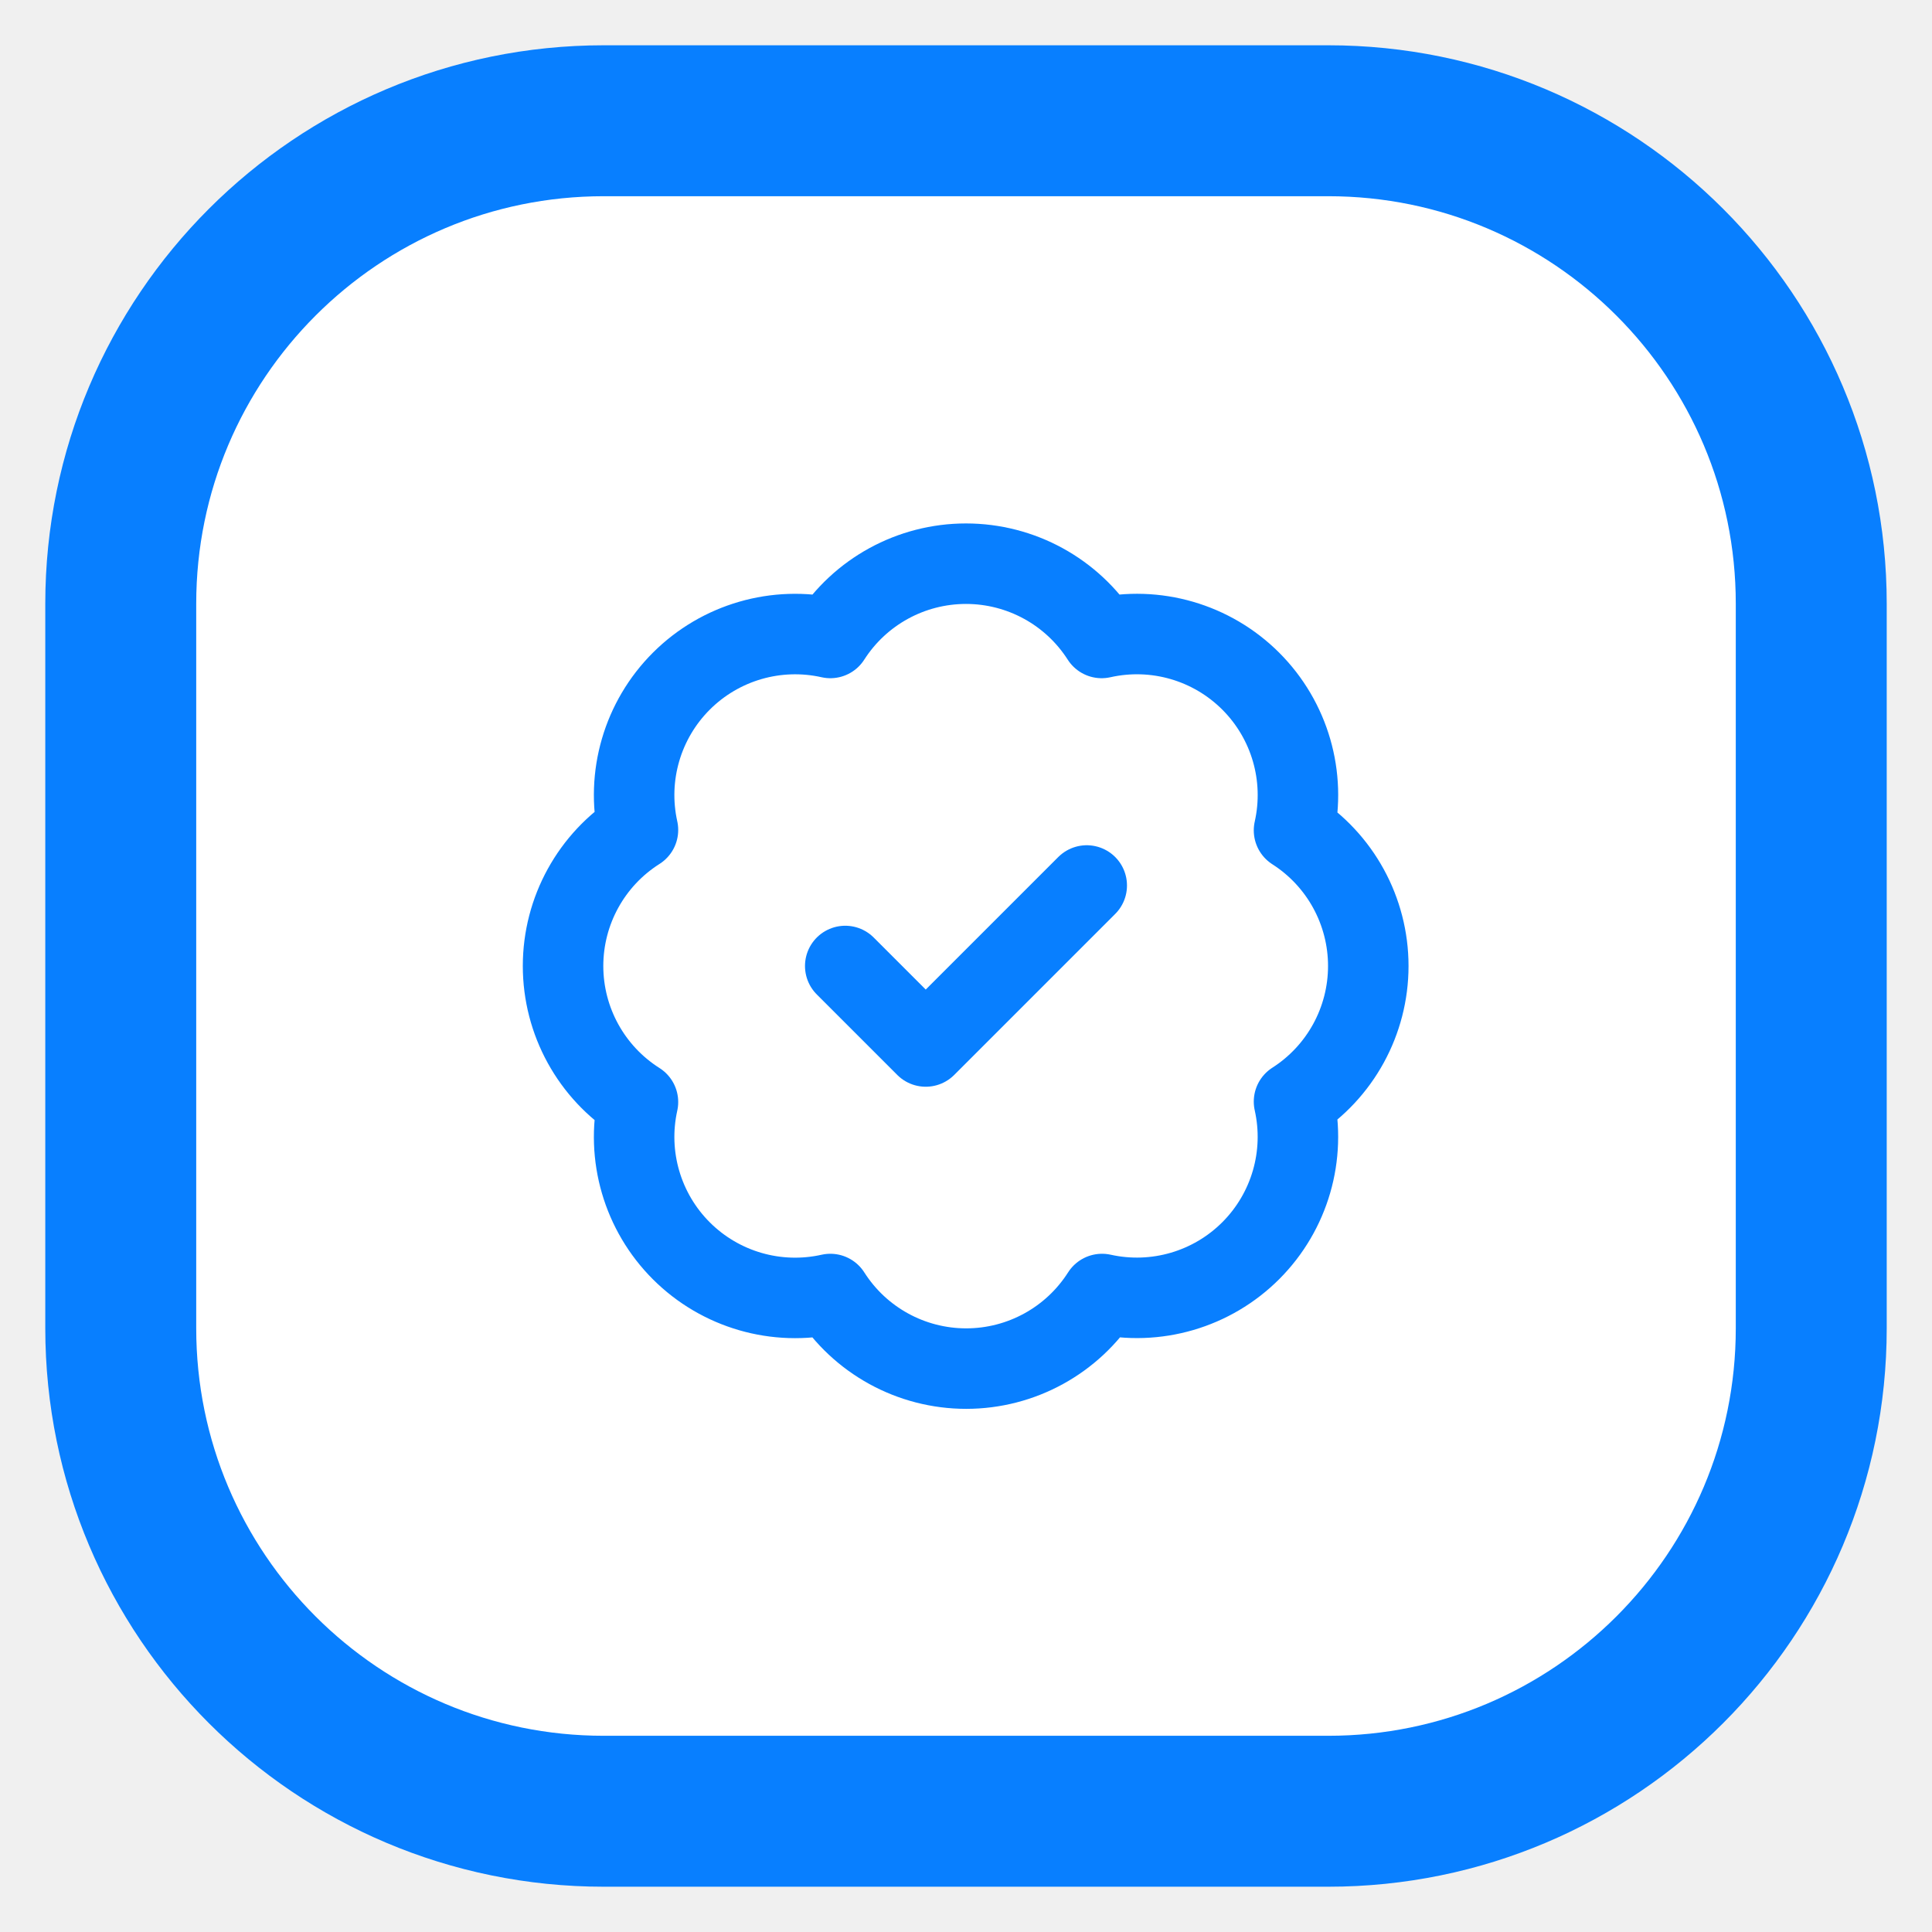
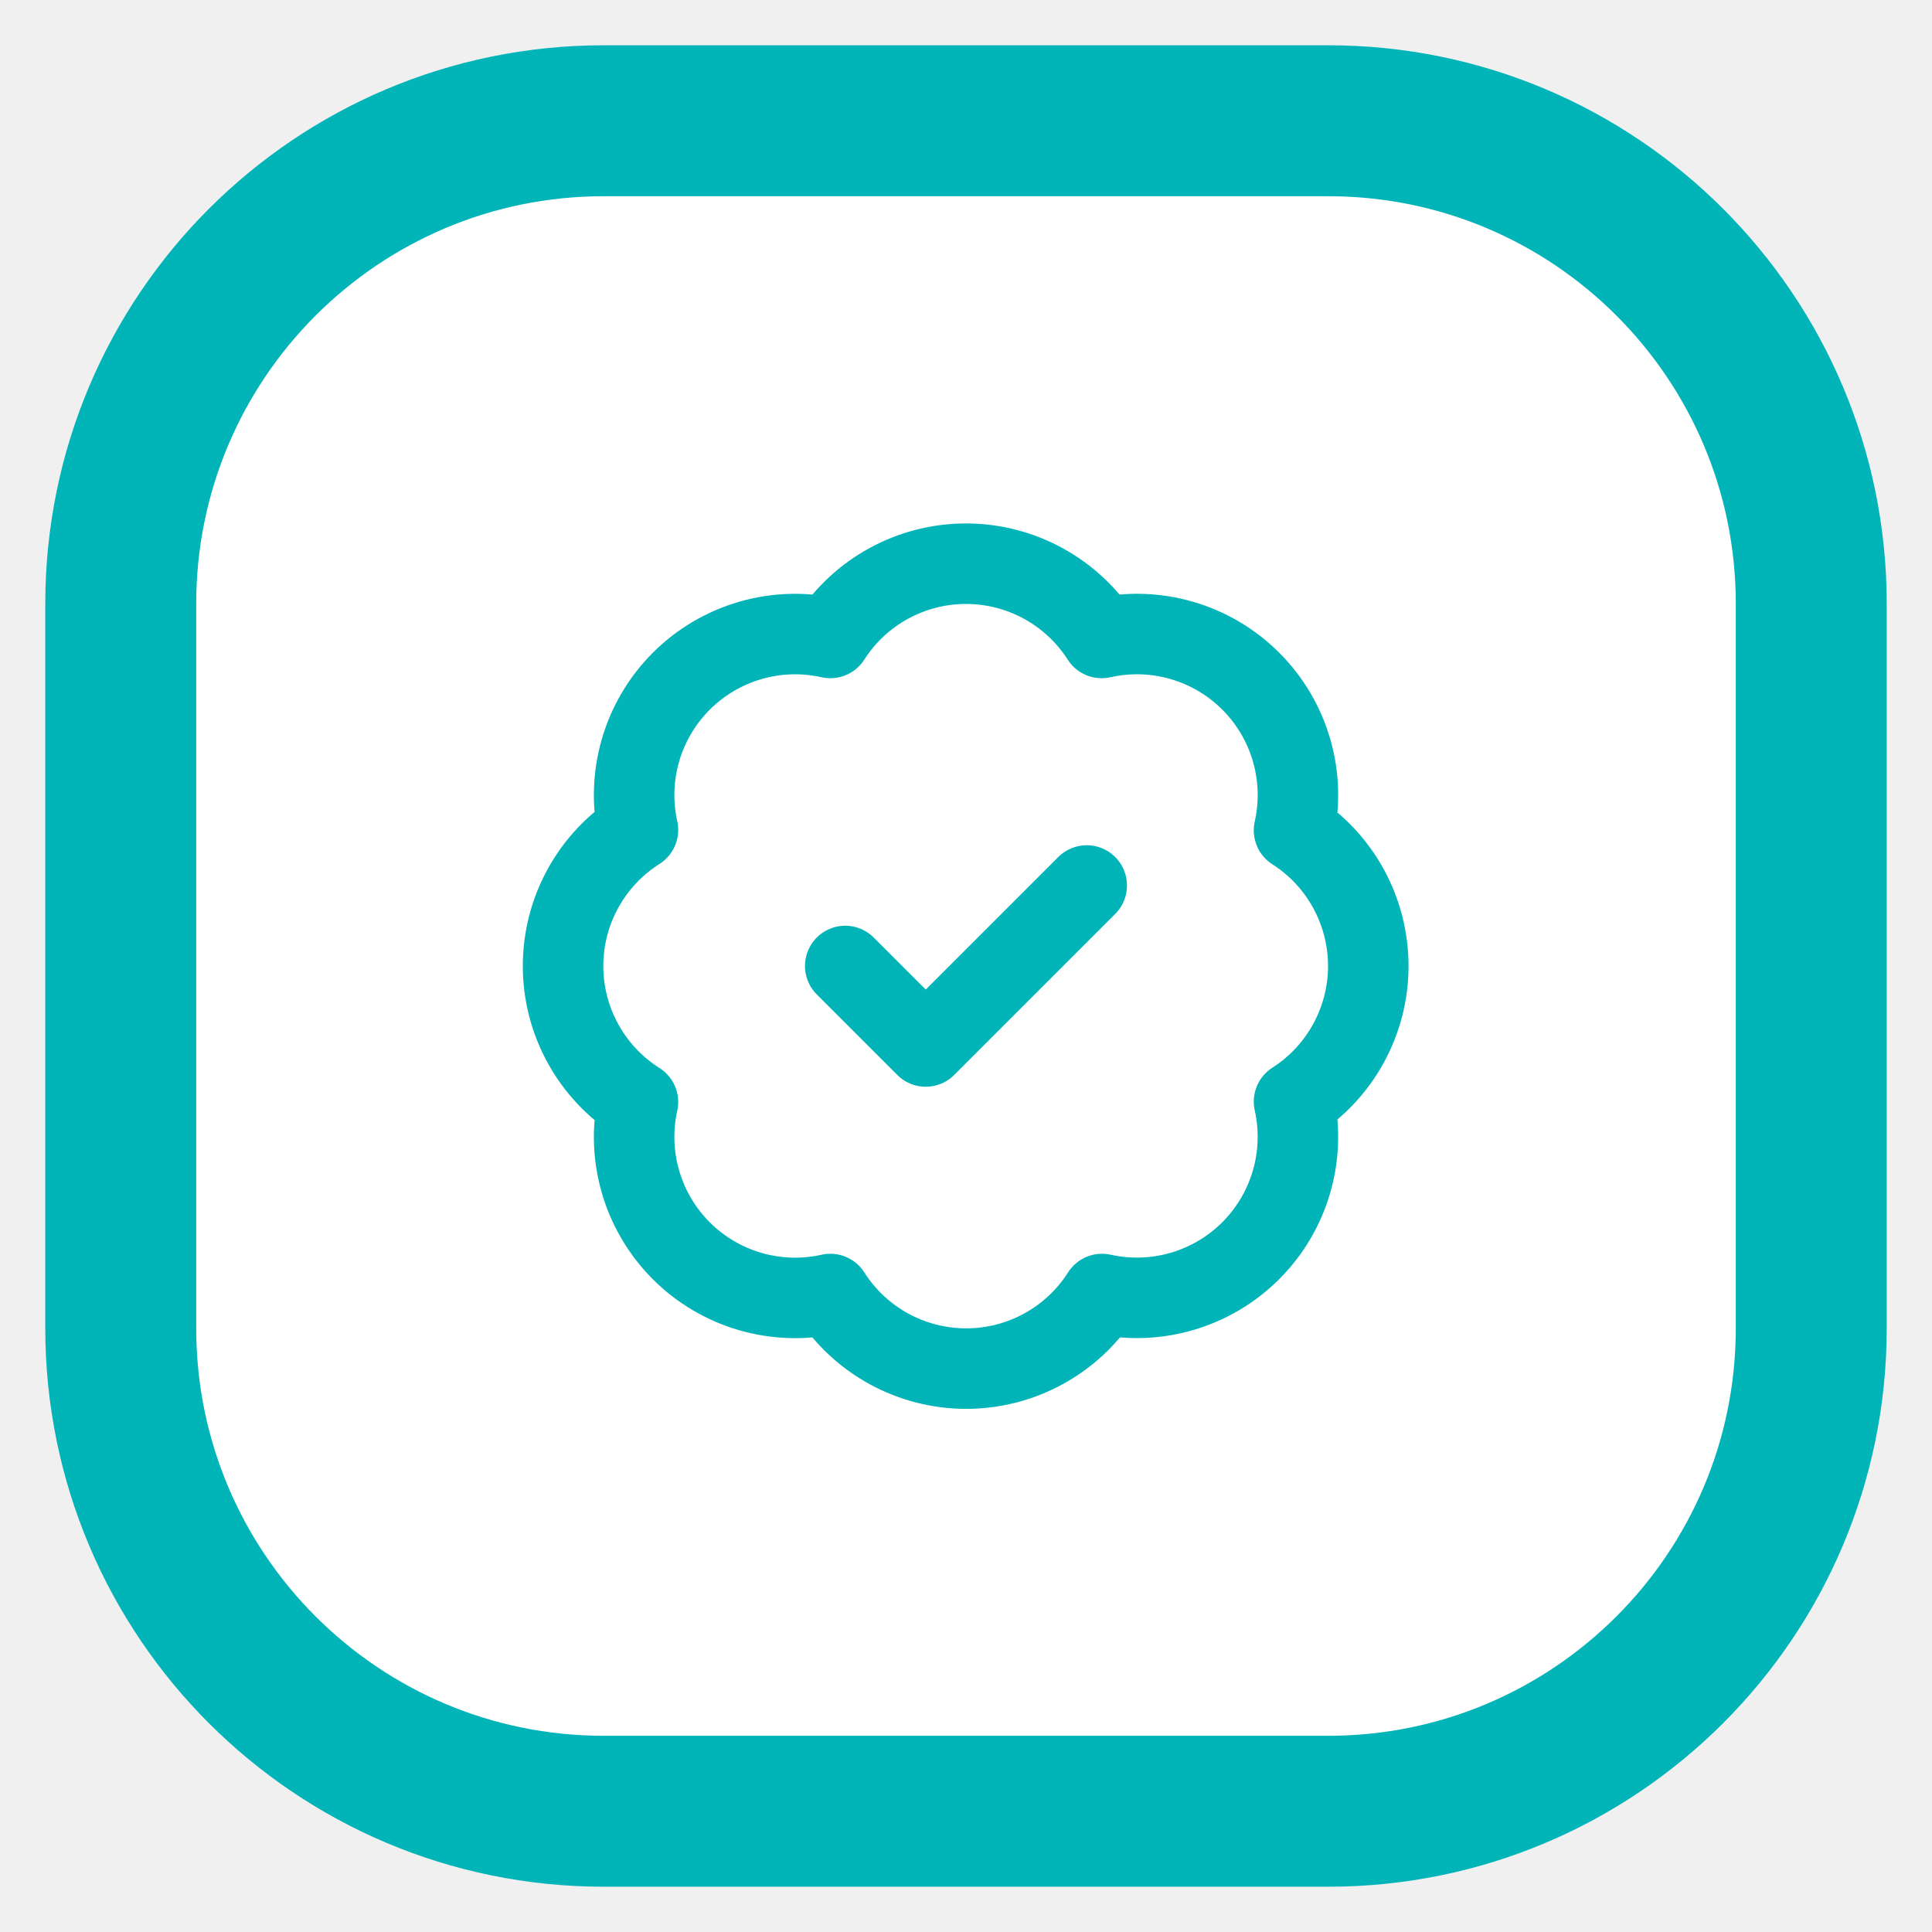
<svg xmlns="http://www.w3.org/2000/svg" viewBox="0 0 64 64">
-   <rect x="4" y="4" width="56" height="56" rx="16" fill="#ffffff" stroke="#087fff" stroke-width="5" />
-   <g transform="translate(16 16) scale(1.3333)" fill="none" stroke="#087fff" stroke-width="2" stroke-linecap="round" stroke-linejoin="round">
+   <rect x="4" y="4" width="56" height="56" rx="16" fill="#ffffff" stroke="#00b4b8" stroke-width="5" />
+   <g transform="translate(16 16) scale(1.3333)" fill="none" stroke="#00b4b8" stroke-width="2" stroke-linecap="round" stroke-linejoin="round">
    <path d="M3.85 8.62a4 4 0 0 1 4.78-4.77 4 4 0 0 1 6.74 0 4 4 0 0 1 4.78 4.78 4 4 0 0 1 0 6.74 4 4 0 0 1-4.77 4.78 4 4 0 0 1-6.75 0 4 4 0 0 1-4.78-4.77 4 4 0 0 1 0-6.76Z" />
    <path d="m9 12 2 2 4-4" />
  </g>
</svg>
